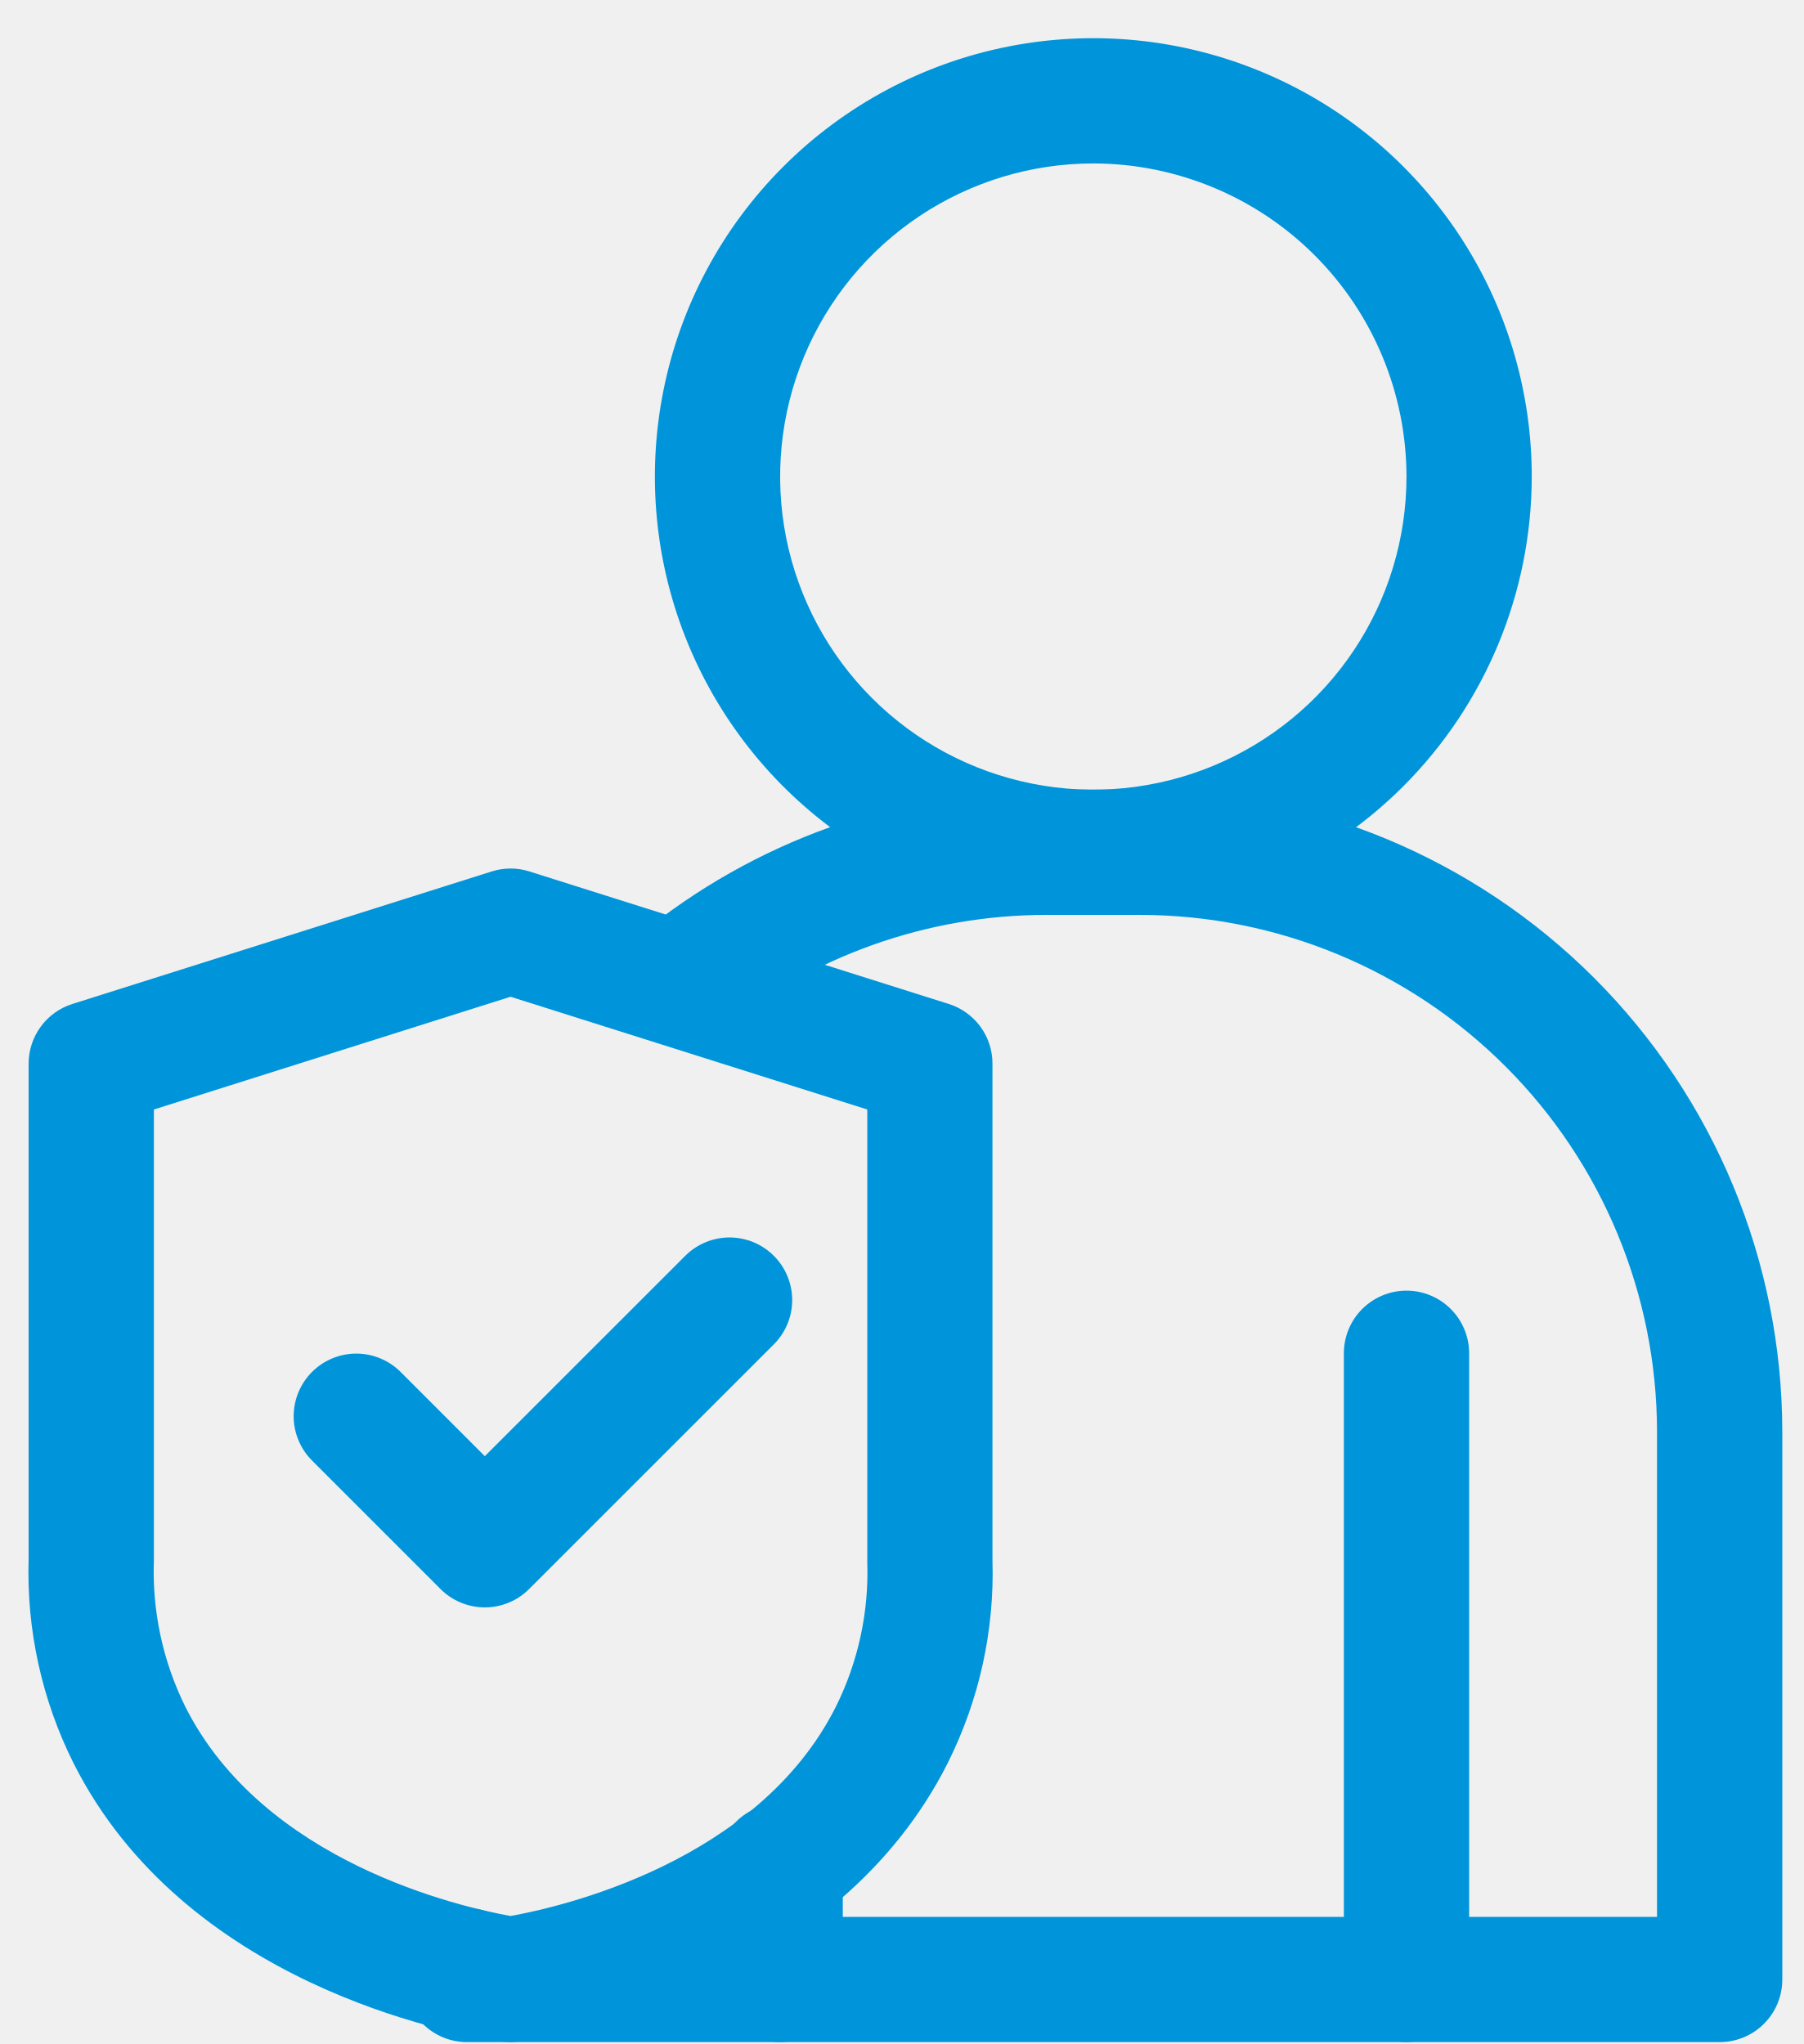
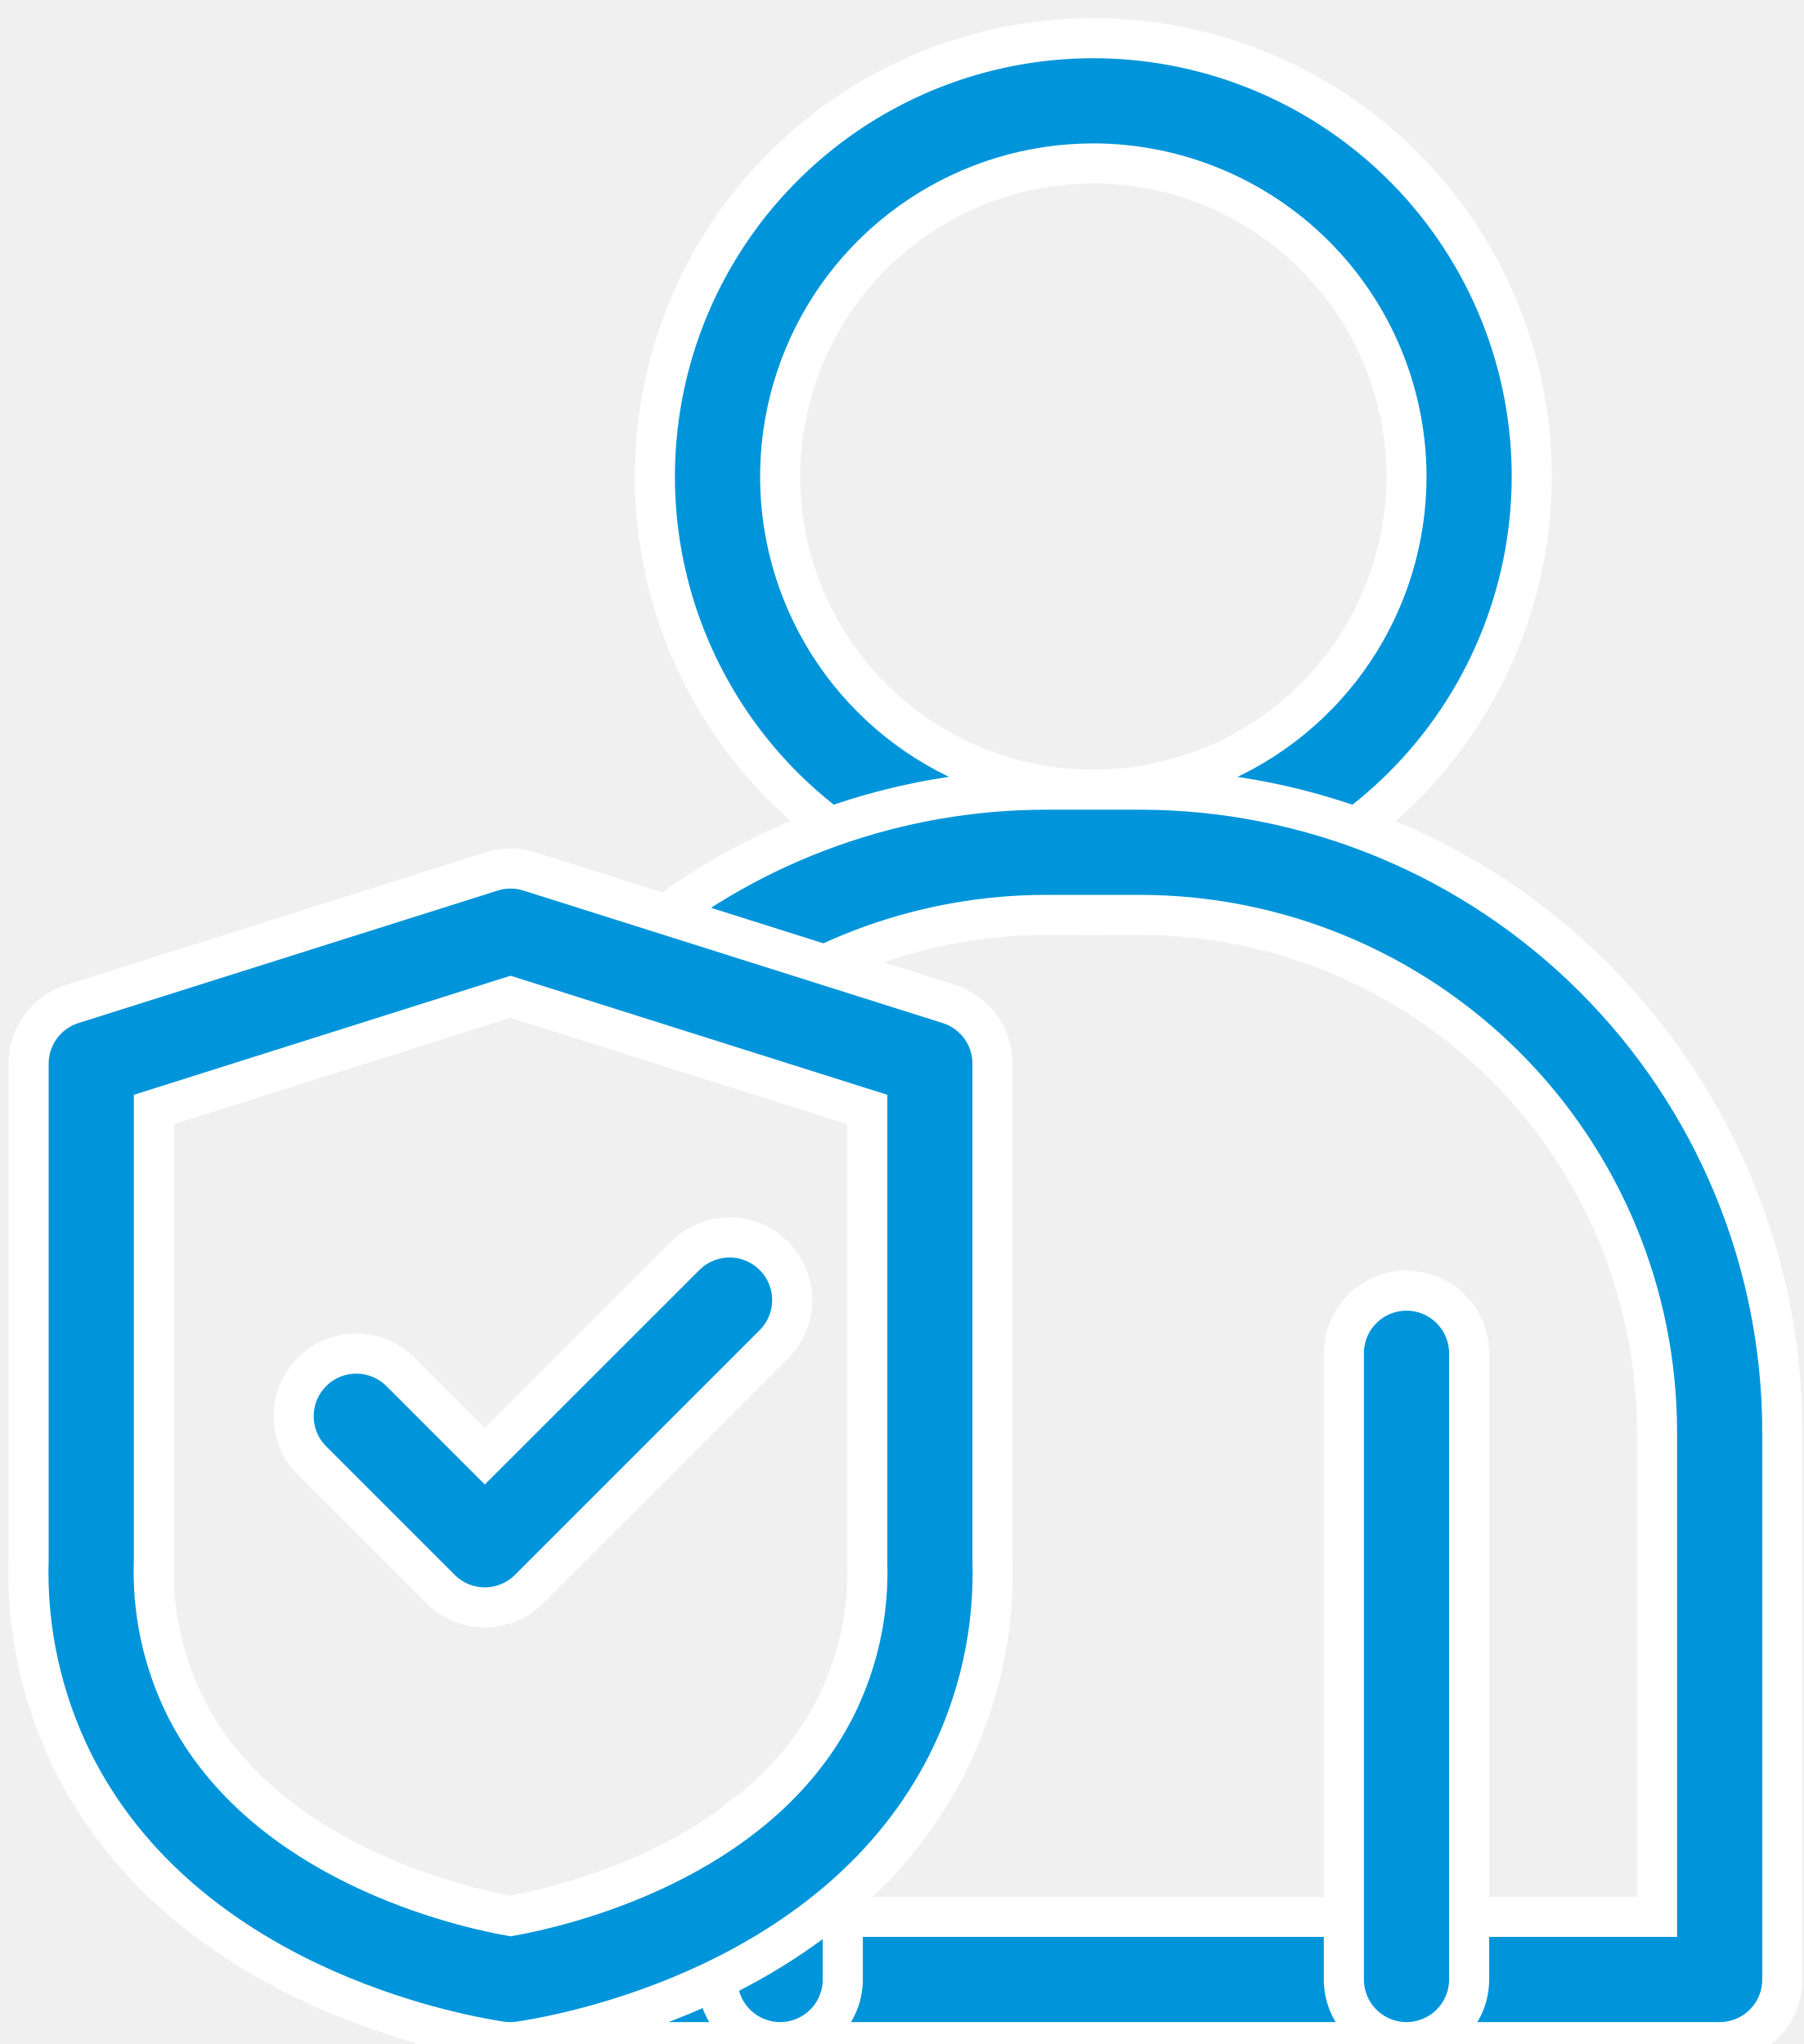
<svg xmlns="http://www.w3.org/2000/svg" width="45" height="51" viewBox="0 0 45 51" fill="none">
-   <path d="M27.274 22.828C25.111 22.828 22.996 22.187 21.197 20.985C19.399 19.783 17.997 18.075 17.169 16.076C16.341 14.078 16.125 11.879 16.547 9.757C16.969 7.635 18.01 5.686 19.54 4.157C21.07 2.627 23.018 1.585 25.14 1.163C27.262 0.741 29.461 0.958 31.459 1.786C33.458 2.614 35.166 4.015 36.368 5.814C37.57 7.613 38.211 9.727 38.211 11.891C38.208 14.79 37.055 17.57 35.004 19.621C32.954 21.671 30.174 22.825 27.274 22.828ZM27.274 4.078C25.729 4.078 24.218 4.536 22.933 5.395C21.649 6.253 20.647 7.473 20.056 8.901C19.465 10.329 19.31 11.899 19.611 13.415C19.913 14.93 20.657 16.322 21.75 17.415C22.842 18.508 24.234 19.252 25.75 19.553C27.265 19.855 28.836 19.7 30.264 19.108C31.691 18.517 32.911 17.516 33.77 16.231C34.628 14.946 35.086 13.436 35.086 11.891C35.084 9.819 34.26 7.834 32.795 6.369C31.331 4.905 29.345 4.081 27.274 4.078Z" fill="#0095DA" />
-   <path d="M42.899 50.953H11.649C11.235 50.953 10.837 50.788 10.544 50.495C10.251 50.203 10.086 49.805 10.086 49.391V49.172C10.086 48.896 10.159 48.625 10.298 48.387C10.437 48.148 10.636 47.951 10.876 47.814C11.115 47.678 11.387 47.607 11.662 47.61C11.938 47.612 12.209 47.688 12.446 47.828H41.336V35.719C41.332 32.301 39.973 29.025 37.556 26.608C35.14 24.192 31.863 22.832 28.446 22.828H26.102C23.12 22.828 20.23 23.861 17.924 25.752C17.603 26.007 17.195 26.126 16.788 26.083C16.38 26.04 16.006 25.839 15.745 25.523C15.484 25.207 15.358 24.801 15.394 24.393C15.43 23.985 15.625 23.607 15.936 23.341C18.802 20.989 22.395 19.703 26.102 19.703H28.446C32.692 19.708 36.763 21.396 39.766 24.399C42.768 27.401 44.457 31.473 44.461 35.719V49.391C44.461 49.805 44.297 50.203 44.004 50.495C43.711 50.788 43.313 50.953 42.899 50.953Z" fill="#0095DA" />
-   <path d="M35.086 50.953C34.672 50.953 34.275 50.788 33.981 50.495C33.688 50.203 33.524 49.805 33.524 49.391V33.766C33.524 33.351 33.688 32.954 33.981 32.661C34.275 32.368 34.672 32.203 35.086 32.203C35.501 32.203 35.898 32.368 36.191 32.661C36.484 32.954 36.649 33.351 36.649 33.766V49.391C36.649 49.805 36.484 50.203 36.191 50.495C35.898 50.788 35.501 50.953 35.086 50.953ZM19.461 50.953C19.047 50.953 18.649 50.788 18.357 50.495C18.064 50.203 17.899 49.805 17.899 49.391V46.562C17.899 46.148 18.064 45.751 18.357 45.458C18.649 45.165 19.047 45 19.461 45C19.876 45 20.273 45.165 20.566 45.458C20.859 45.751 21.024 46.148 21.024 46.562V49.391C21.024 49.805 20.859 50.203 20.566 50.495C20.273 50.788 19.876 50.953 19.461 50.953Z" fill="#0095DA" />
-   <path d="M12.736 50.953C12.659 50.953 12.582 50.948 12.505 50.938C11.208 50.741 4.599 49.491 1.832 43.989C1.042 42.408 0.658 40.654 0.714 38.888V26.539C0.714 26.207 0.82 25.884 1.016 25.616C1.212 25.348 1.488 25.15 1.805 25.05L12.264 21.744C12.572 21.646 12.901 21.646 13.208 21.744L23.668 25.05C23.984 25.15 24.261 25.348 24.457 25.616C24.653 25.884 24.759 26.207 24.758 26.539V38.928C24.811 40.681 24.428 42.419 23.643 43.987C20.877 49.487 14.266 50.741 12.969 50.936C12.892 50.947 12.814 50.953 12.736 50.953ZM3.839 27.683V38.928C3.792 40.194 4.062 41.452 4.624 42.587C6.577 46.47 11.491 47.583 12.736 47.806C13.982 47.583 18.897 46.47 20.85 42.587C21.409 41.465 21.678 40.22 21.635 38.967V27.683L12.736 24.87L3.839 27.683Z" fill="#0095DA" />
-   <path d="M12.094 40.106C11.889 40.106 11.686 40.066 11.496 39.987C11.307 39.909 11.134 39.794 10.989 39.648L7.764 36.422C7.48 36.127 7.322 35.732 7.326 35.323C7.329 34.913 7.494 34.521 7.784 34.231C8.073 33.942 8.465 33.777 8.875 33.774C9.284 33.77 9.679 33.928 9.974 34.212L12.094 36.333L17.075 31.353C17.22 31.204 17.392 31.085 17.583 31.003C17.773 30.921 17.978 30.878 18.186 30.876C18.393 30.874 18.599 30.914 18.791 30.992C18.983 31.071 19.157 31.187 19.304 31.334C19.451 31.48 19.567 31.655 19.645 31.847C19.724 32.039 19.764 32.245 19.762 32.452C19.76 32.66 19.717 32.865 19.635 33.055C19.553 33.246 19.434 33.418 19.285 33.562L13.199 39.648C13.054 39.794 12.882 39.909 12.692 39.987C12.503 40.066 12.299 40.106 12.094 40.106Z" fill="#0095DA" />
+   <path stroke="white" d="M27.274 22.828C25.111 22.828 22.996 22.187 21.197 20.985C19.399 19.783 17.997 18.075 17.169 16.076C16.341 14.078 16.125 11.879 16.547 9.757C16.969 7.635 18.01 5.686 19.54 4.157C21.07 2.627 23.018 1.585 25.14 1.163C27.262 0.741 29.461 0.958 31.459 1.786C33.458 2.614 35.166 4.015 36.368 5.814C37.57 7.613 38.211 9.727 38.211 11.891C38.208 14.79 37.055 17.57 35.004 19.621C32.954 21.671 30.174 22.825 27.274 22.828ZM27.274 4.078C25.729 4.078 24.218 4.536 22.933 5.395C21.649 6.253 20.647 7.473 20.056 8.901C19.465 10.329 19.31 11.899 19.611 13.415C19.913 14.93 20.657 16.322 21.75 17.415C22.842 18.508 24.234 19.252 25.75 19.553C27.265 19.855 28.836 19.7 30.264 19.108C31.691 18.517 32.911 17.516 33.77 16.231C34.628 14.946 35.086 13.436 35.086 11.891C35.084 9.819 34.26 7.834 32.795 6.369C31.331 4.905 29.345 4.081 27.274 4.078Z" fill="#0095DA" />
+   <path stroke="white" d="M42.899 50.953H11.649C11.235 50.953 10.837 50.788 10.544 50.495C10.251 50.203 10.086 49.805 10.086 49.391V49.172C10.086 48.896 10.159 48.625 10.298 48.387C10.437 48.148 10.636 47.951 10.876 47.814C11.115 47.678 11.387 47.607 11.662 47.61C11.938 47.612 12.209 47.688 12.446 47.828H41.336V35.719C41.332 32.301 39.973 29.025 37.556 26.608C35.14 24.192 31.863 22.832 28.446 22.828H26.102C23.12 22.828 20.23 23.861 17.924 25.752C17.603 26.007 17.195 26.126 16.788 26.083C16.38 26.04 16.006 25.839 15.745 25.523C15.484 25.207 15.358 24.801 15.394 24.393C15.43 23.985 15.625 23.607 15.936 23.341C18.802 20.989 22.395 19.703 26.102 19.703H28.446C32.692 19.708 36.763 21.396 39.766 24.399C42.768 27.401 44.457 31.473 44.461 35.719V49.391C44.461 49.805 44.297 50.203 44.004 50.495C43.711 50.788 43.313 50.953 42.899 50.953Z" fill="#0095DA" />
+   <path stroke="white" d="M35.086 50.953C34.672 50.953 34.275 50.788 33.981 50.495C33.688 50.203 33.524 49.805 33.524 49.391V33.766C33.524 33.351 33.688 32.954 33.981 32.661C34.275 32.368 34.672 32.203 35.086 32.203C35.501 32.203 35.898 32.368 36.191 32.661C36.484 32.954 36.649 33.351 36.649 33.766V49.391C36.649 49.805 36.484 50.203 36.191 50.495C35.898 50.788 35.501 50.953 35.086 50.953ZM19.461 50.953C19.047 50.953 18.649 50.788 18.357 50.495C18.064 50.203 17.899 49.805 17.899 49.391V46.562C17.899 46.148 18.064 45.751 18.357 45.458C18.649 45.165 19.047 45 19.461 45C19.876 45 20.273 45.165 20.566 45.458C20.859 45.751 21.024 46.148 21.024 46.562V49.391C21.024 49.805 20.859 50.203 20.566 50.495C20.273 50.788 19.876 50.953 19.461 50.953Z" fill="#0095DA" />
+   <path stroke="white" d="M12.736 50.953C12.659 50.953 12.582 50.948 12.505 50.938C11.208 50.741 4.599 49.491 1.832 43.989C1.042 42.408 0.658 40.654 0.714 38.888V26.539C0.714 26.207 0.82 25.884 1.016 25.616C1.212 25.348 1.488 25.15 1.805 25.05L12.264 21.744C12.572 21.646 12.901 21.646 13.208 21.744L23.668 25.05C23.984 25.15 24.261 25.348 24.457 25.616C24.653 25.884 24.759 26.207 24.758 26.539V38.928C24.811 40.681 24.428 42.419 23.643 43.987C20.877 49.487 14.266 50.741 12.969 50.936C12.892 50.947 12.814 50.953 12.736 50.953ZM3.839 27.683V38.928C3.792 40.194 4.062 41.452 4.624 42.587C6.577 46.47 11.491 47.583 12.736 47.806C13.982 47.583 18.897 46.47 20.85 42.587C21.409 41.465 21.678 40.22 21.635 38.967V27.683L12.736 24.87L3.839 27.683Z" fill="#0095DA" />
+   <path stroke="white" d="M12.094 40.106C11.889 40.106 11.686 40.066 11.496 39.987C11.307 39.909 11.134 39.794 10.989 39.648L7.764 36.422C7.48 36.127 7.322 35.732 7.326 35.323C7.329 34.913 7.494 34.521 7.784 34.231C8.073 33.942 8.465 33.777 8.875 33.774C9.284 33.77 9.679 33.928 9.974 34.212L12.094 36.333L17.075 31.353C17.22 31.204 17.392 31.085 17.583 31.003C17.773 30.921 17.978 30.878 18.186 30.876C18.393 30.874 18.599 30.914 18.791 30.992C18.983 31.071 19.157 31.187 19.304 31.334C19.451 31.48 19.567 31.655 19.645 31.847C19.724 32.039 19.764 32.245 19.762 32.452C19.76 32.66 19.717 32.865 19.635 33.055C19.553 33.246 19.434 33.418 19.285 33.562L13.199 39.648C13.054 39.794 12.882 39.909 12.692 39.987C12.503 40.066 12.299 40.106 12.094 40.106Z" fill="#0095DA" />
</svg>
